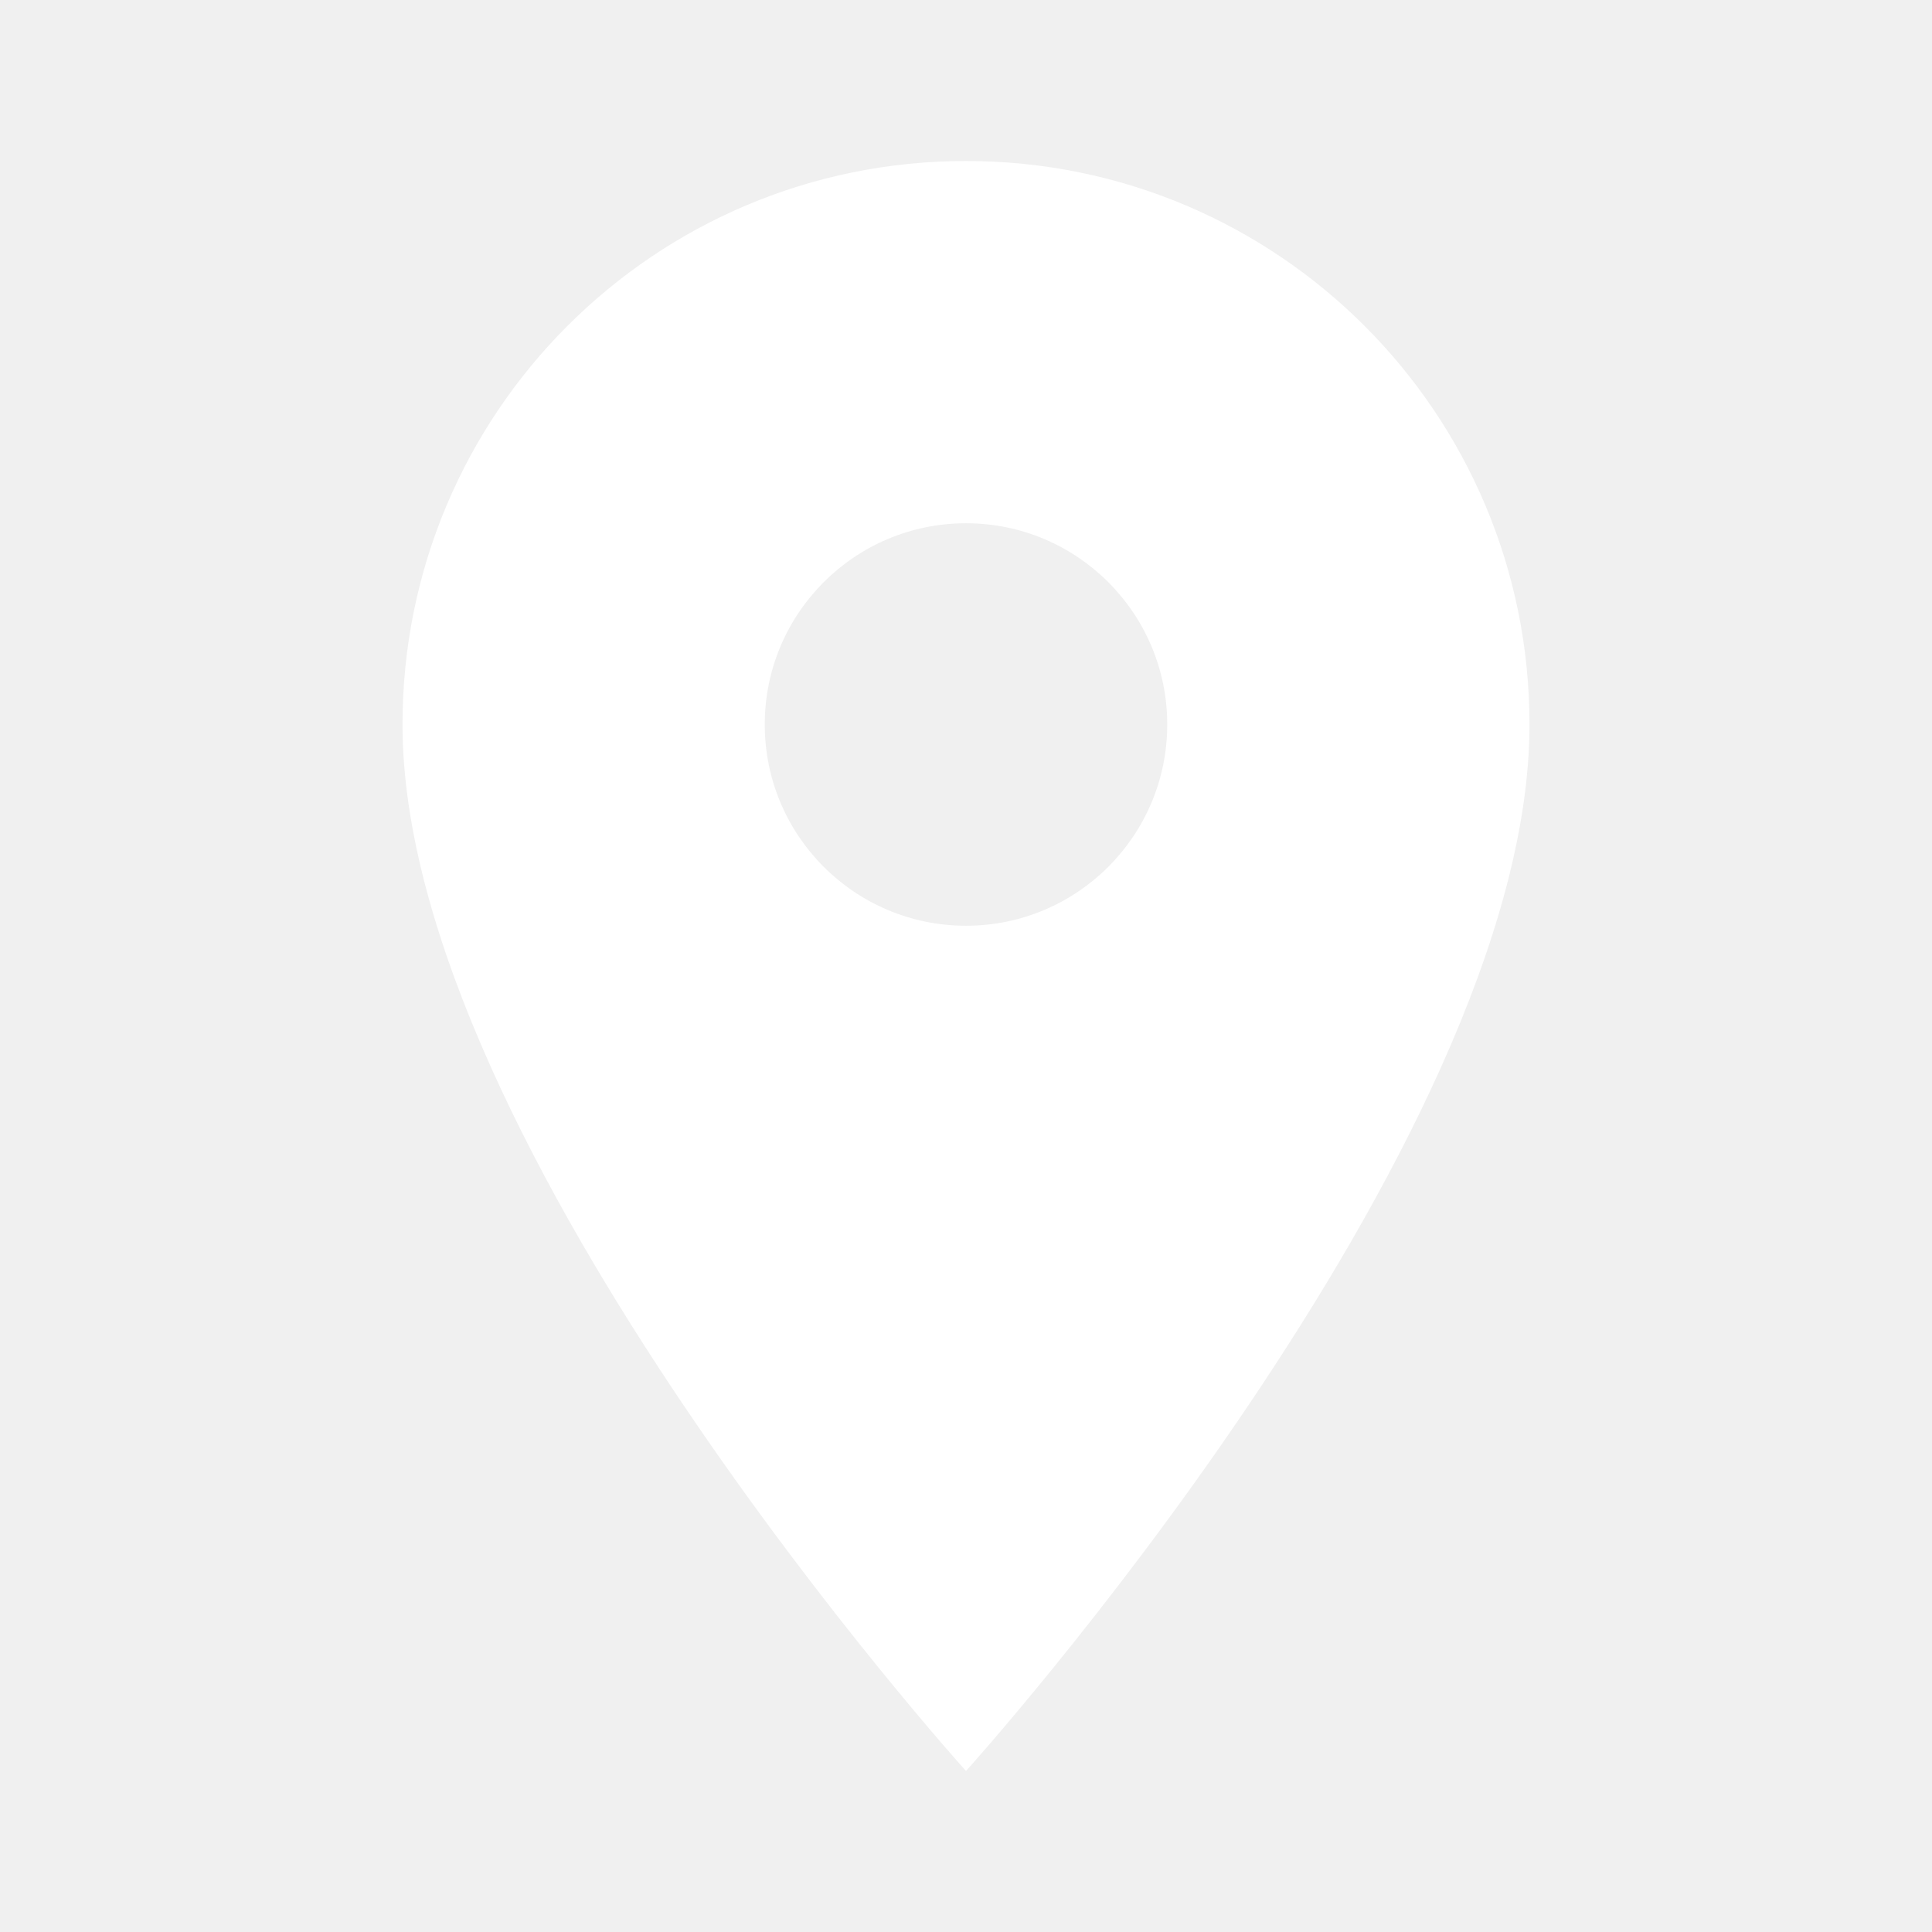
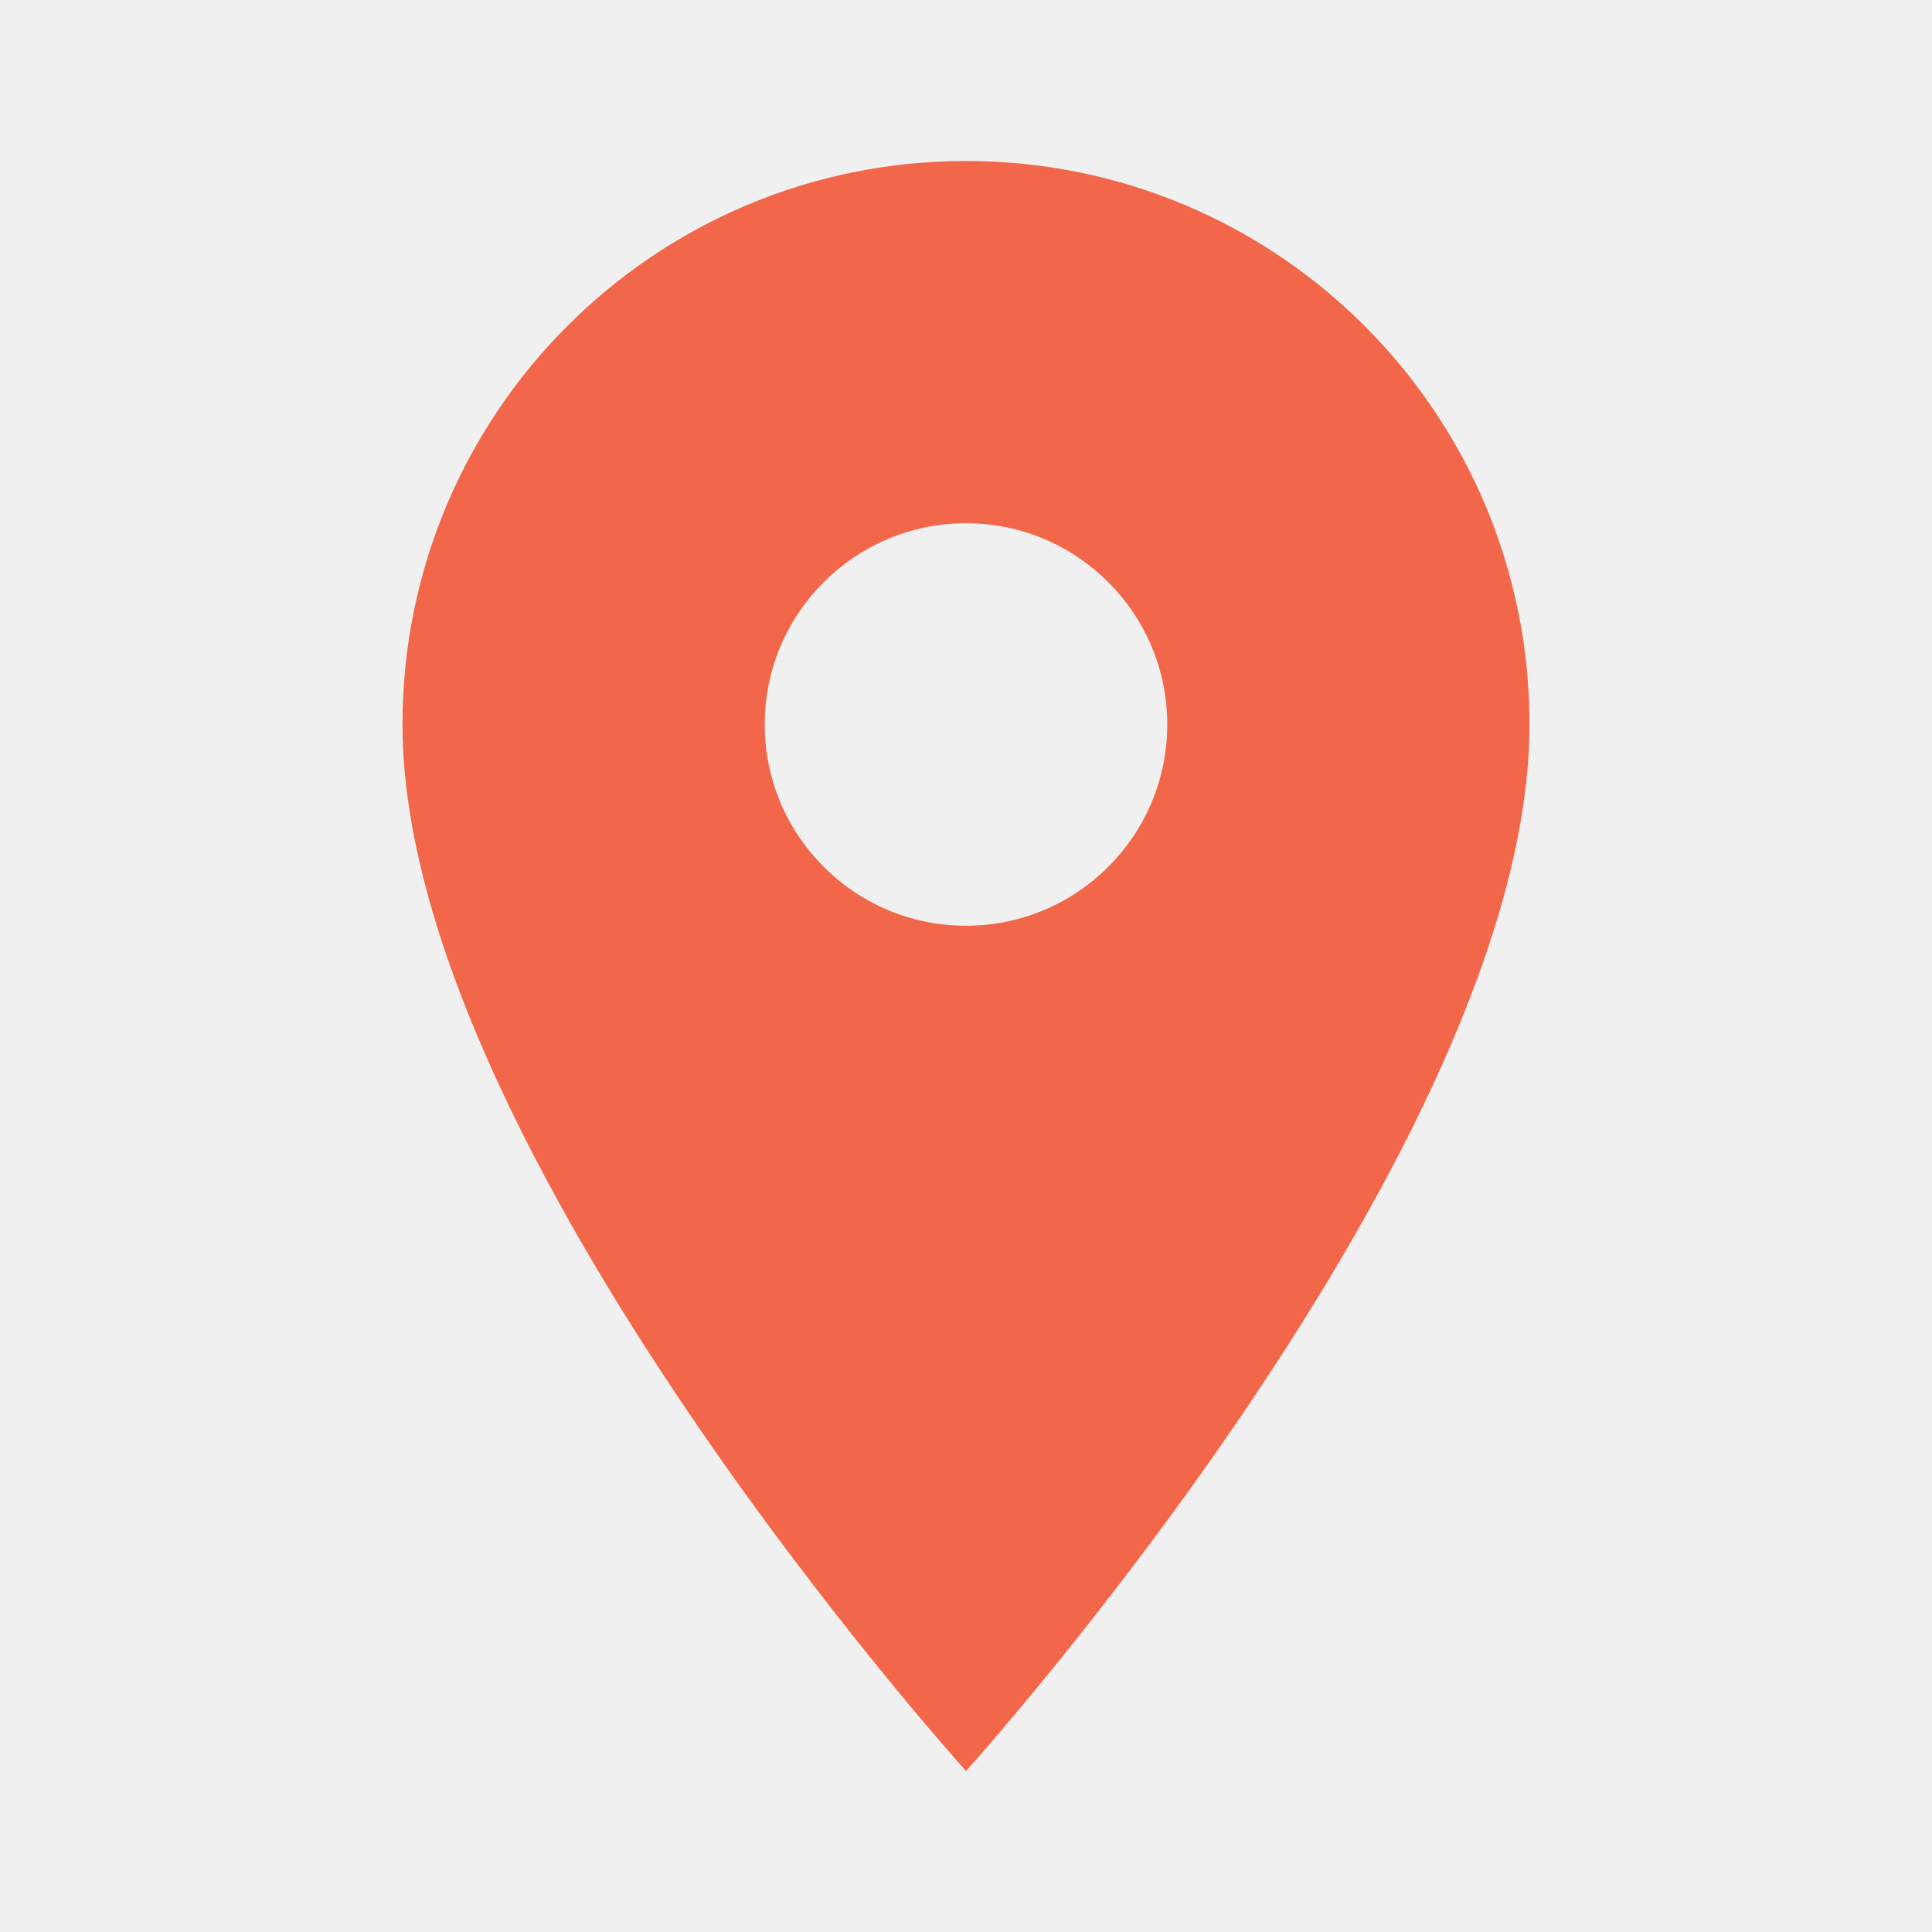
<svg xmlns="http://www.w3.org/2000/svg" viewBox="0 0 24 24">
-   <path d="M12 2C8.13 2 5 5.13 5 9c0 5.25 7 13 7 13s7-7.75 7-13c0-3.87-3.13-7-7-7zm0 9.5a2.5 2.5 0 0 1 0-5a2.5 2.5 0 0 1 0 5z" fill="#fff" />
+   <path d="M12 2C8.13 2 5 5.13 5 9c0 5.25 7 13 7 13s7-7.75 7-13c0-3.87-3.13-7-7-7zm0 9.5a2.5 2.5 0 0 1 0-5a2.5 2.5 0 0 1 0 5z" fill="#F26649" />
</svg>
